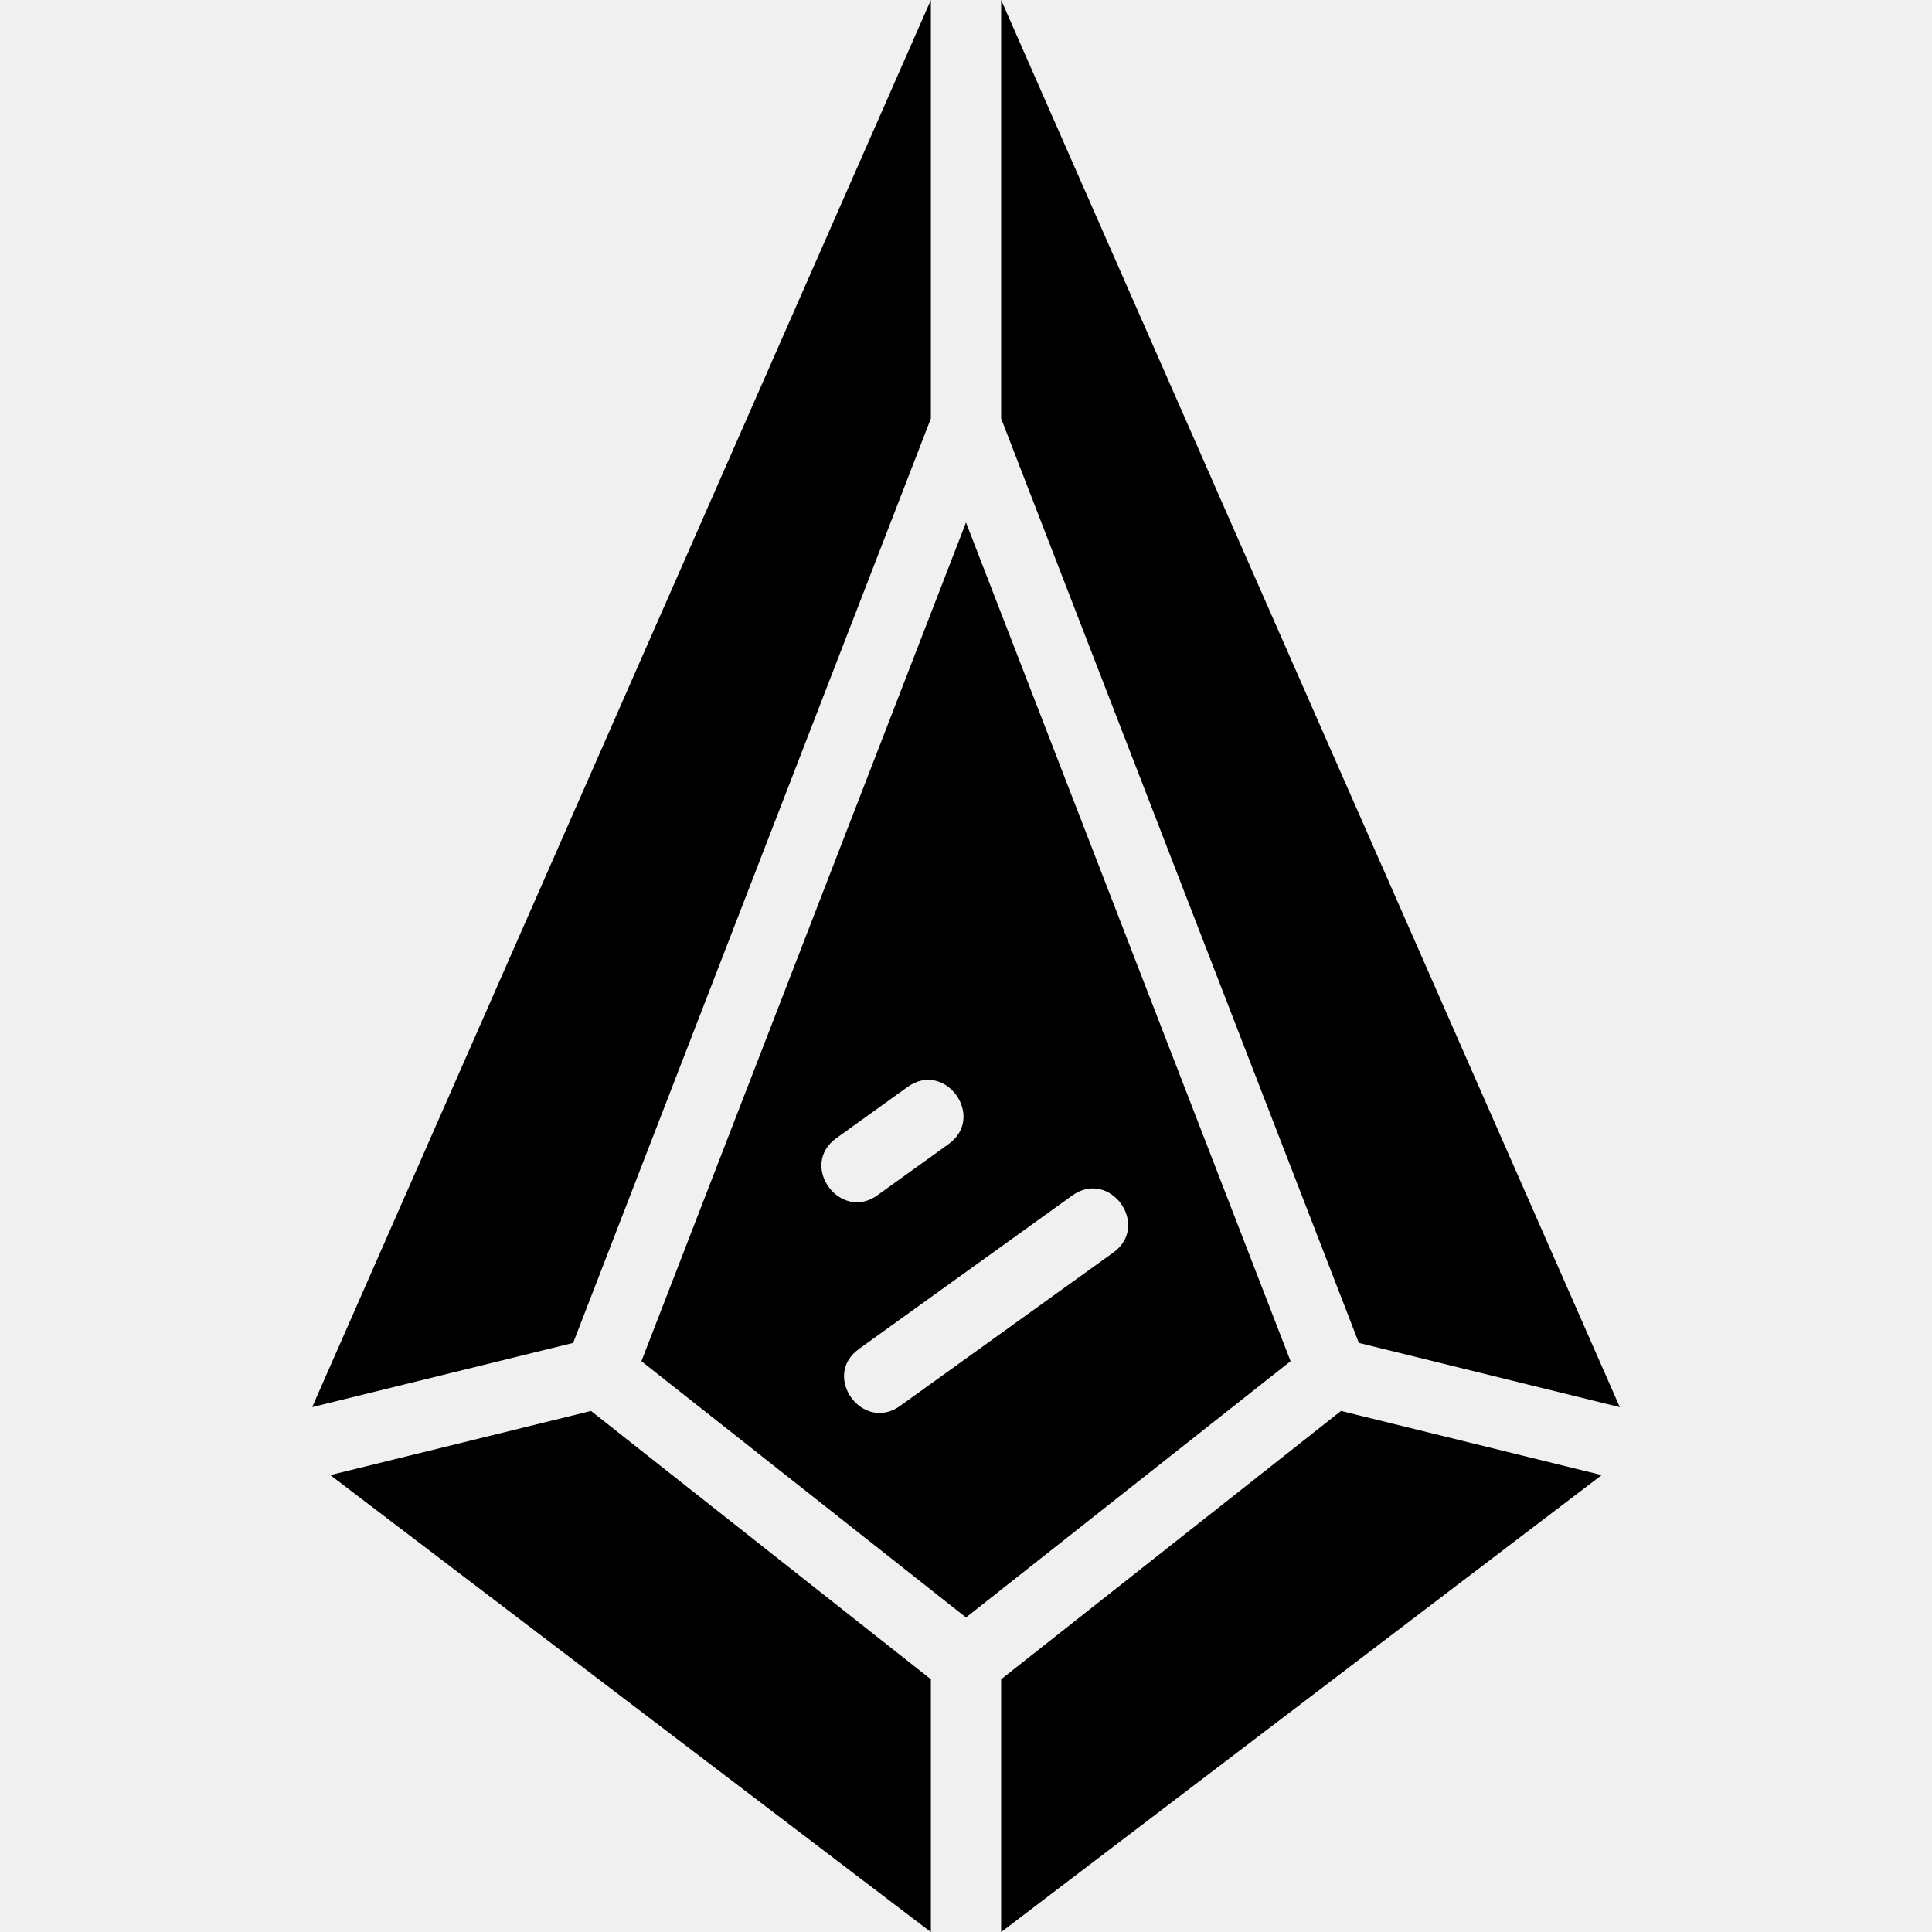
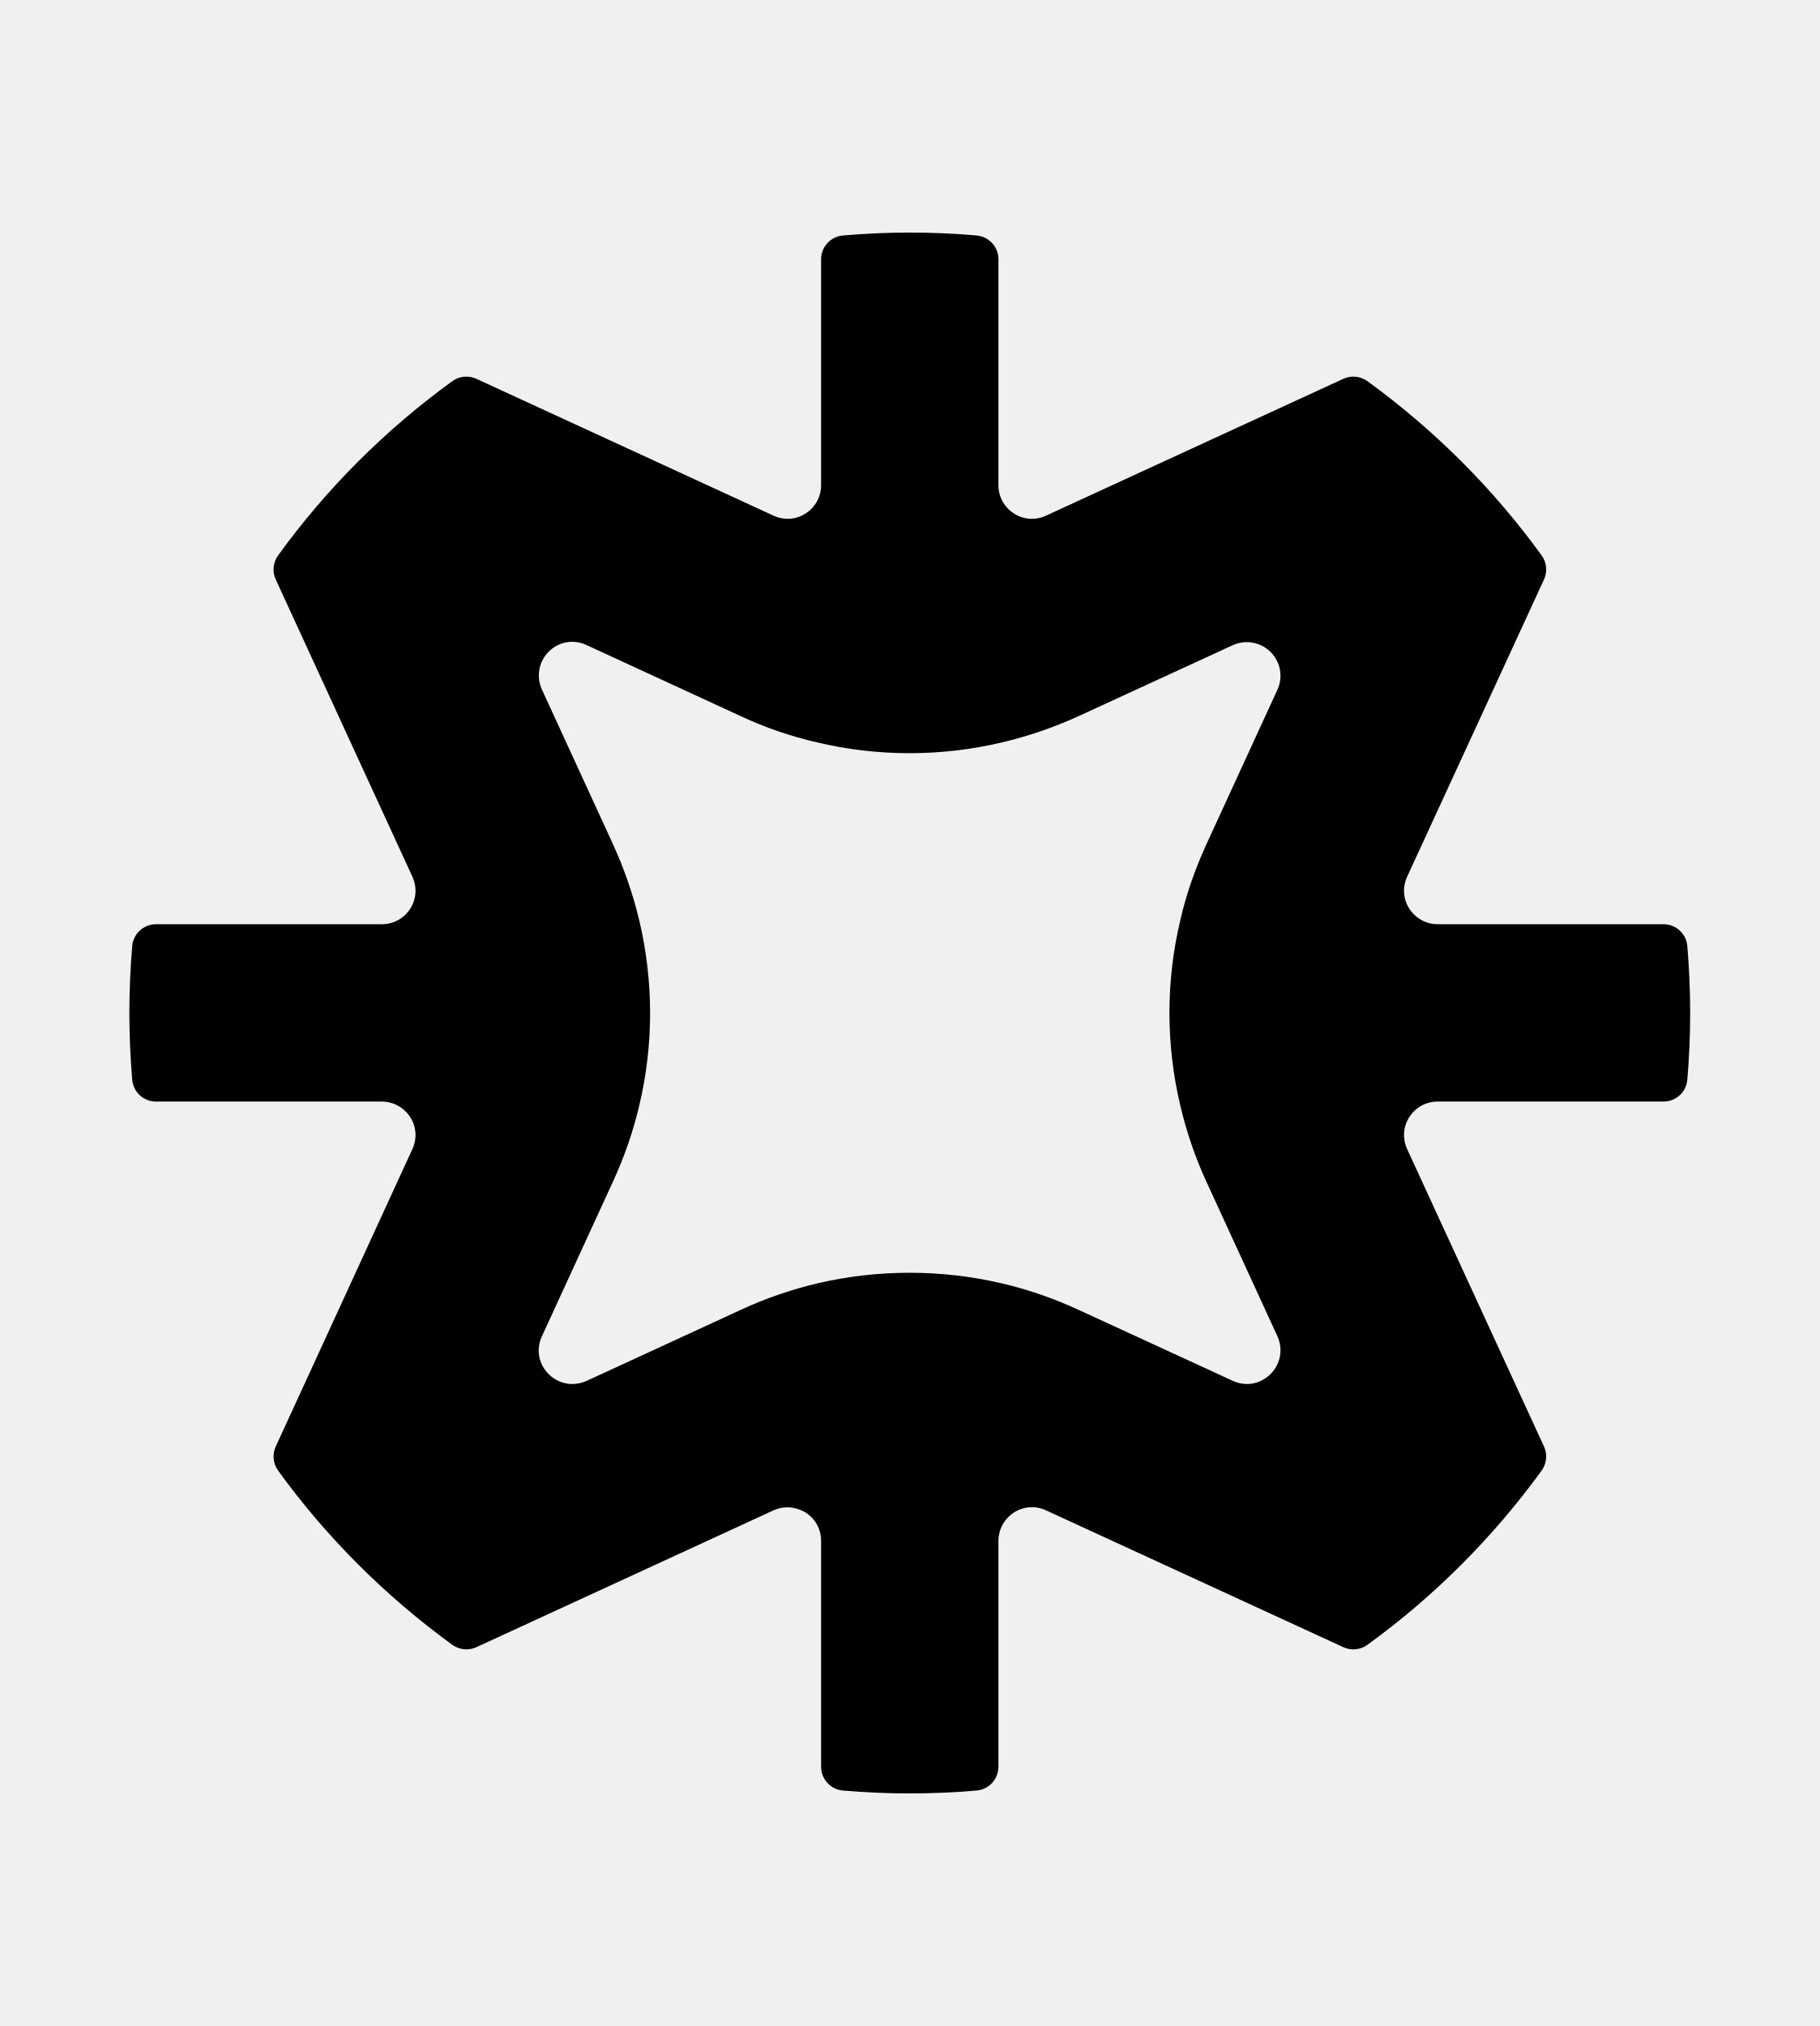
- <svg xmlns="http://www.w3.org/2000/svg" width="32" height="32" viewBox="0 0 32 32" fill="none">
-   <g id="diamond (6) 1" clip-path="url(#clip0_845_7636)">
-     <g id="Group">
-       <path id="Vector" d="M9.493 22.243L15.418 6.932V0L5.171 23.306L9.493 22.243Z" fill="black" />
-       <path id="Vector_2" d="M16 8.654L10.624 22.546L16 26.79L21.376 22.546L16 8.654ZM13.853 18.851L15.031 18.004C15.656 17.554 16.336 18.5 15.711 18.95L14.533 19.797C13.915 20.242 13.225 19.303 13.853 18.851ZM18.439 20.747L14.908 23.287C14.29 23.732 13.599 22.794 14.228 22.342L17.759 19.802C18.384 19.352 19.063 20.298 18.439 20.747Z" fill="black" />
-       <path id="Vector_3" d="M15.418 27.814L9.789 23.37L5.471 24.432L15.418 32.001V27.814Z" fill="black" />
-       <path id="Vector_4" d="M22.211 23.37L16.582 27.814V32.001L26.529 24.432L22.211 23.37Z" fill="black" />
-       <path id="Vector_5" d="M16.582 6.932L22.507 22.243L26.829 23.307L16.582 0V6.932Z" fill="black" />
-     </g>
-   </g>
-   <defs>
-     <clipPath id="clip0_845_7636">
-       <rect width="32" height="32" fill="white" />
-     </clipPath>
-   </defs>
+ <svg xmlns="http://www.w3.org/2000/svg" id="Camada_1" version="1.1" viewBox="0 0 898.7 1000.7">
+   <path d="M833.5,467.4c-.5-6.2-5.6-10.9-11.8-10.9h-111.5c-5.7,0-10.9-2.9-14-7.6-3.1-4.8-3.5-10.7-1.1-15.9l67.6-146.8c1.8-3.9,1.3-8.5-1.2-11.9-24-33.1-53-62-86-86-3.5-2.5-8-3-11.9-1.2l-146.9,67.6c-5.2,2.4-11.1,2-15.9-1.1-4.8-3.1-7.6-8.3-7.6-14v-111.5c0-6.2-4.7-11.3-10.9-11.8-21.6-1.9-44.2-1.9-65.8,0-6.2.5-10.9,5.6-10.9,11.8v111.5c0,5.7-2.8,10.9-7.6,14-4.8,3.1-10.7,3.5-15.9,1.1l-146.8-67.6c-3.9-1.8-8.5-1.3-11.9,1.2-33.2,24.1-62.1,53-86,86-2.5,3.5-3,8-1.2,11.9l67.5,146.8c2.4,5.2,2,11.1-1.1,15.9-3.1,4.8-8.3,7.6-14,7.6h-111.5c-6.2,0-11.3,4.7-11.8,10.9-.9,10.8-1.4,21.9-1.4,32.9s.5,22.1,1.4,32.9c.5,6.2,5.6,10.9,11.8,10.9h111.5c5.7,0,10.9,2.9,14,7.6,3.1,4.8,3.5,10.7,1.1,15.9l-67.5,146.9c-1.8,3.9-1.3,8.5,1.2,11.9,23.9,33,52.9,61.9,86,86,3.5,2.5,8,3,11.9,1.2l146.8-67.6c2.2-1,4.6-1.5,7-1.5s6.2.9,8.9,2.6c4.8,3.1,7.6,8.3,7.6,14v111.5c0,6.2,4.7,11.3,10.9,11.8,21.6,1.9,44.2,1.9,65.8,0,6.2-.5,10.9-5.6,10.9-11.8v-111.5c0-5.7,2.9-10.9,7.6-14,4.8-3.1,10.7-3.5,15.9-1.1l146.9,67.6c3.9,1.8,8.5,1.3,11.9-1.2,33.1-24,62-53,86-86,2.5-3.5,3-8,1.2-11.9l-67.6-146.9c-2.4-5.2-2-11.1,1.1-15.9,3.1-4.8,8.3-7.6,14-7.6h111.5c6.2,0,11.3-4.7,11.8-10.9.9-10.8,1.4-21.8,1.4-32.9s-.5-22.1-1.4-32.9ZM583,545.9c3,12.9,7.3,25.5,12.8,37.5h0s35.2,76.6,35.2,76.6c2.9,6.4,1.6,13.7-3.4,18.7-5,5-12.3,6.3-18.7,3.3l-76.5-35.2c-12-5.5-24.6-9.9-37.5-12.9-29.8-7-61.3-7-91.2,0-13,3.1-25.5,7.4-37.4,12.9l-76.6,35.3c-2.3,1-4.6,1.5-7,1.5-4.3,0-8.5-1.7-11.7-4.9-5-5-6.3-12.3-3.3-18.7l35.2-76.6c5.5-12,9.9-24.6,12.9-37.5,7.1-29.7,7.1-61.2,0-91.2-3-12.6-7.3-25.2-12.9-37.5l-35.2-76.6c-2.9-6.4-1.6-13.7,3.3-18.7,5-5,12.3-6.3,18.7-3.3l76.6,35.3c12,5.6,24.6,9.9,37.4,12.8,29.8,7.1,61.3,7.1,91.2,0,12.8-3,25.4-7.3,37.5-12.8l76.5-35.2c6.4-2.9,13.7-1.6,18.7,3.3,5,5,6.3,12.3,3.4,18.7l-35.2,76.6c-5.6,12.3-10,24.9-12.8,37.4-7.1,29.8-7.1,61.3,0,91.2Z" />
</svg>
